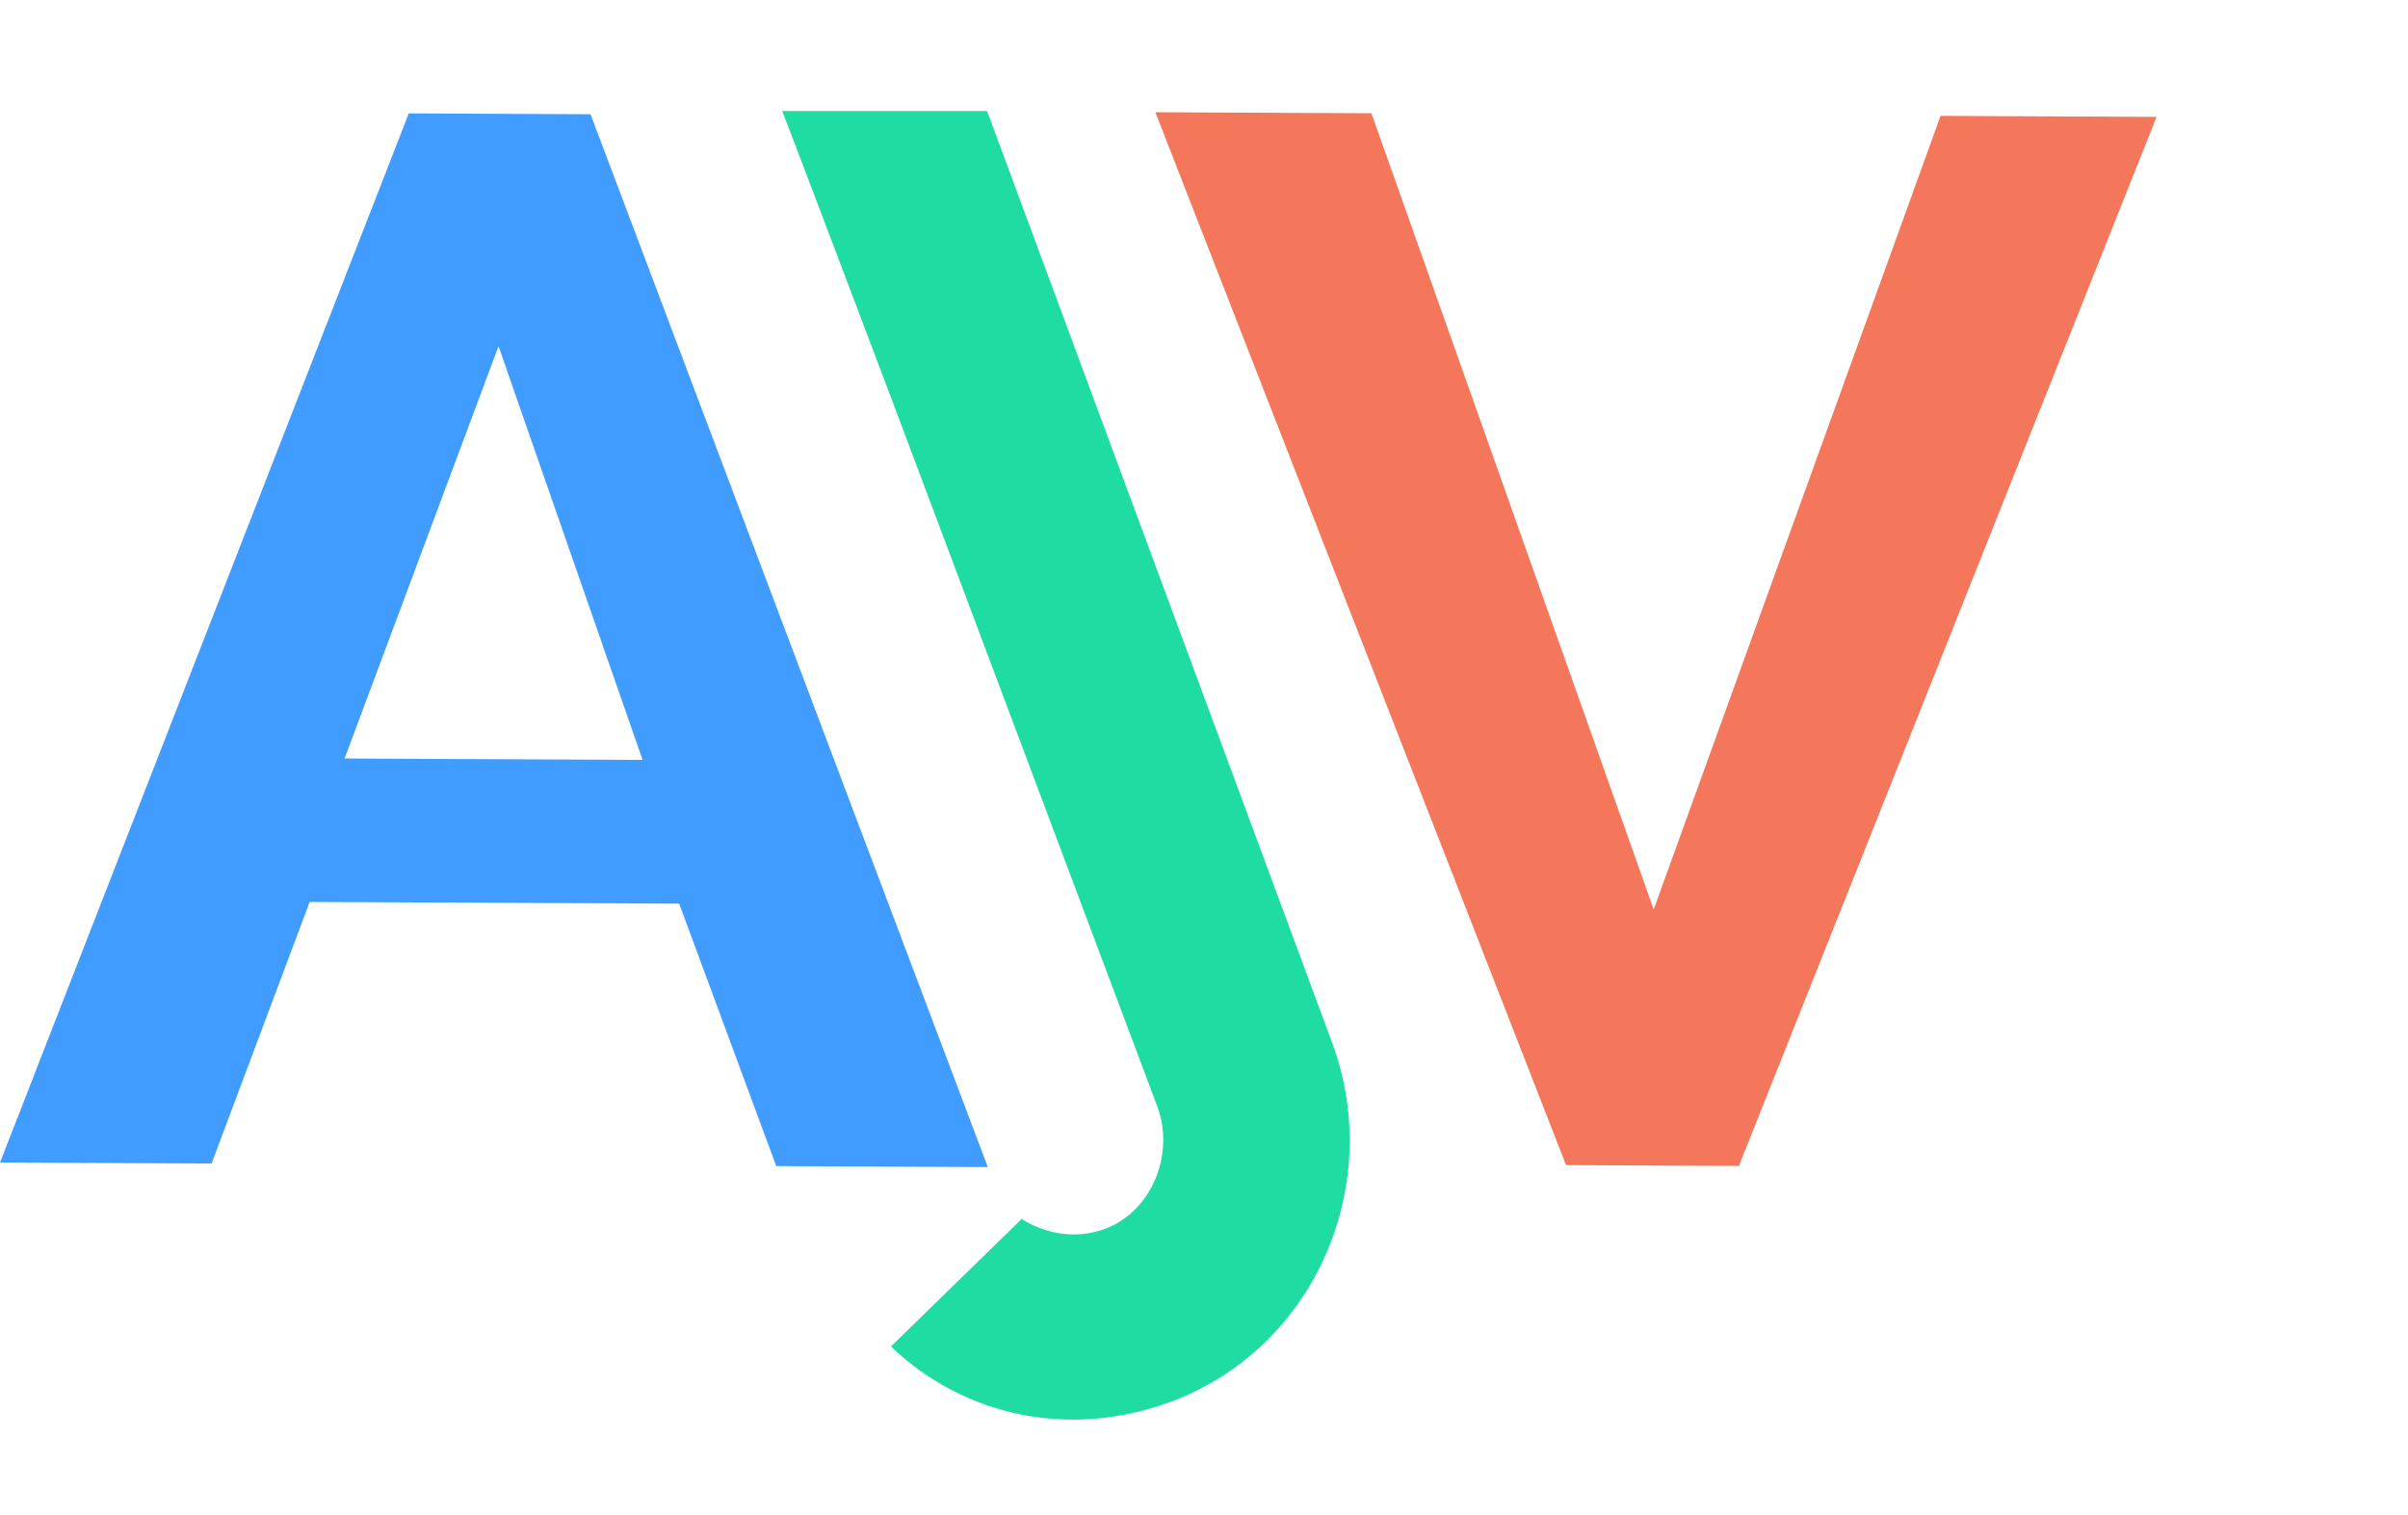
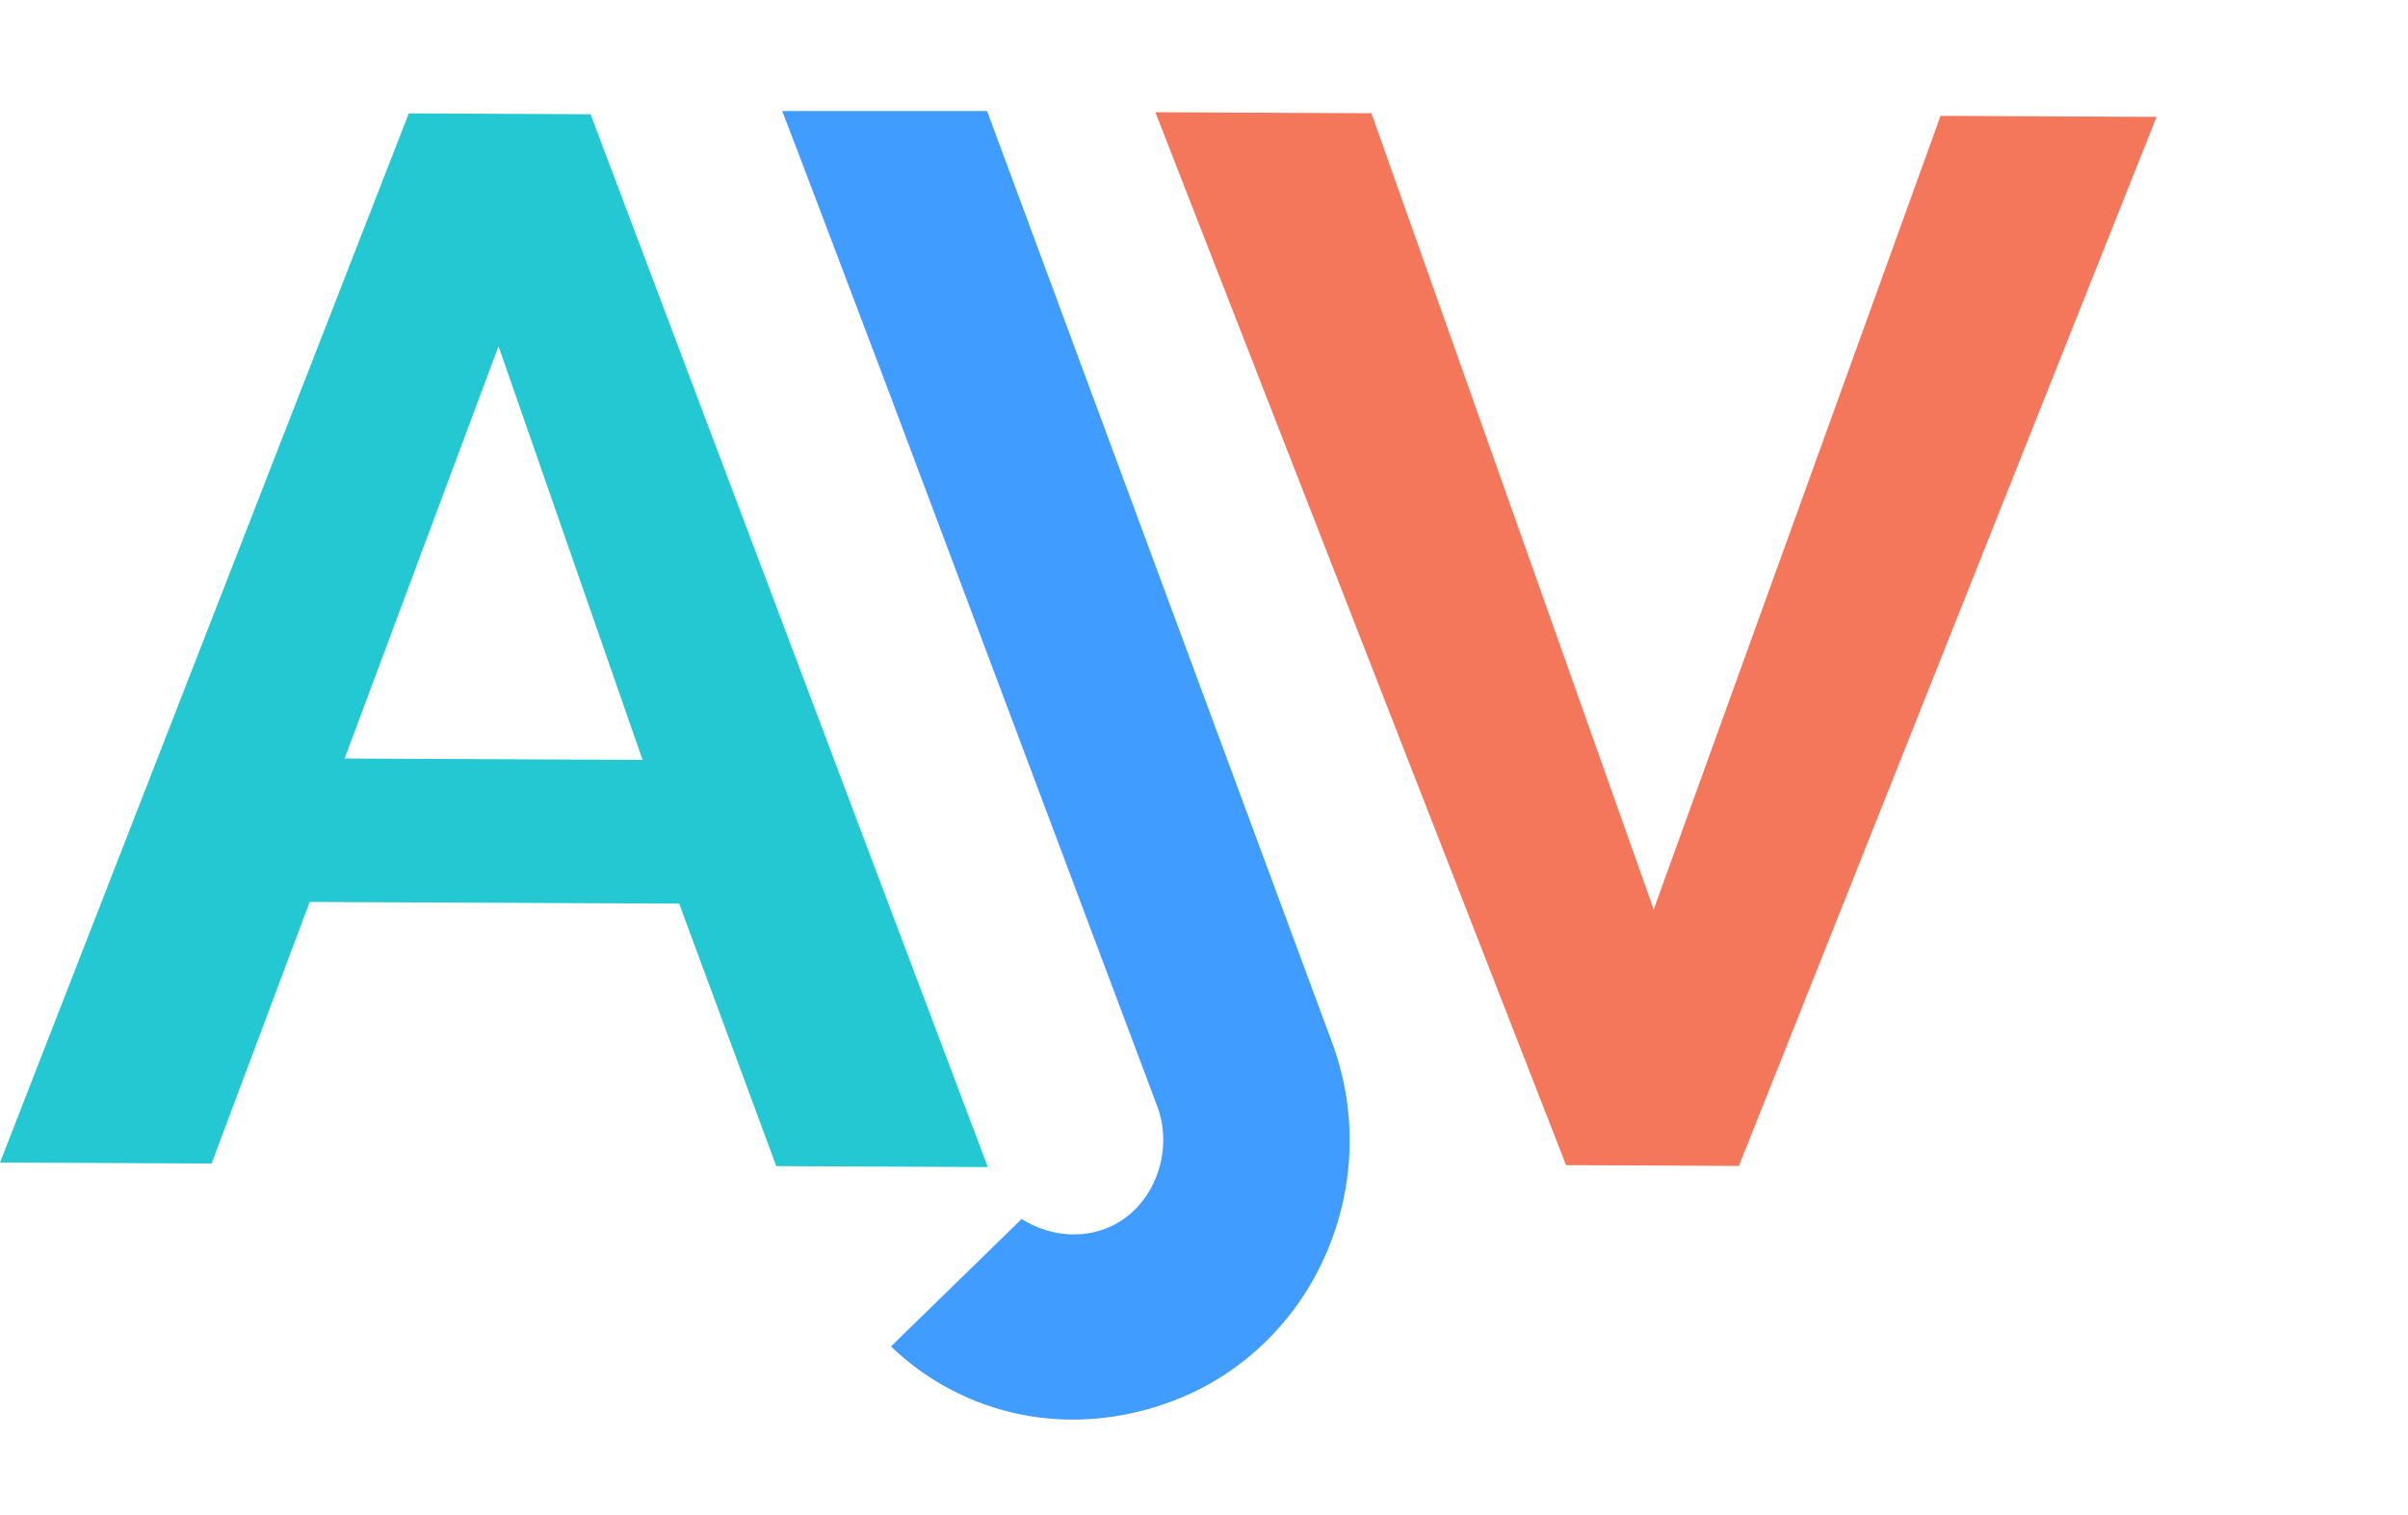
<svg xmlns="http://www.w3.org/2000/svg" width="310" height="195" viewBox="0 0 310 195" fill="none">
-   <path fill-rule="evenodd" clip-rule="evenodd" d="M114.712 51.194C114.561 50.791 100.891 14.669 100.701 14.293H127.076L171.441 134.095C178.357 152.506 169.273 173.59 150.742 180.46C137.656 185.313 124.068 182.321 114.698 173.354L131.522 156.94C134.653 158.923 138.628 159.558 142.226 158.224C148.35 155.953 151.263 148.509 148.978 142.424L114.712 51.194Z" fill="#1fdca3" />
+   <path fill-rule="evenodd" clip-rule="evenodd" d="M114.712 51.194C114.561 50.791 100.891 14.669 100.701 14.293H127.076L171.441 134.095C178.357 152.506 169.273 173.59 150.742 180.46C137.656 185.313 124.068 182.321 114.698 173.354L131.522 156.94C134.653 158.923 138.628 159.558 142.226 158.224C148.35 155.953 151.263 148.509 148.978 142.424L114.712 51.194Z" fill="#409CFF" />
  <path d="M223.859 150.112L277.631 15.046L249.82 14.917L212.891 117.09L176.55 14.578L148.738 14.45L201.61 150.01L223.859 150.112Z" fill="#F5775B" />
-   <path fill-rule="evenodd" clip-rule="evenodd" d="M39.866 116.123L27.238 149.798L0.002 149.673L52.625 14.6L76.025 14.708L127.168 150.259L99.932 150.133L87.434 116.342L39.866 116.123ZM44.362 97.655L82.722 97.833L64.178 44.574L44.362 97.655Z" fill="#409CFF" />
+   <path fill-rule="evenodd" clip-rule="evenodd" d="M39.866 116.123L27.238 149.798L0.002 149.673L52.625 14.6L76.025 14.708L127.168 150.259L99.932 150.133L87.434 116.342L39.866 116.123ZM44.362 97.655L82.722 97.833L64.178 44.574L44.362 97.655Z" fill="#23C8D2" />
</svg>
